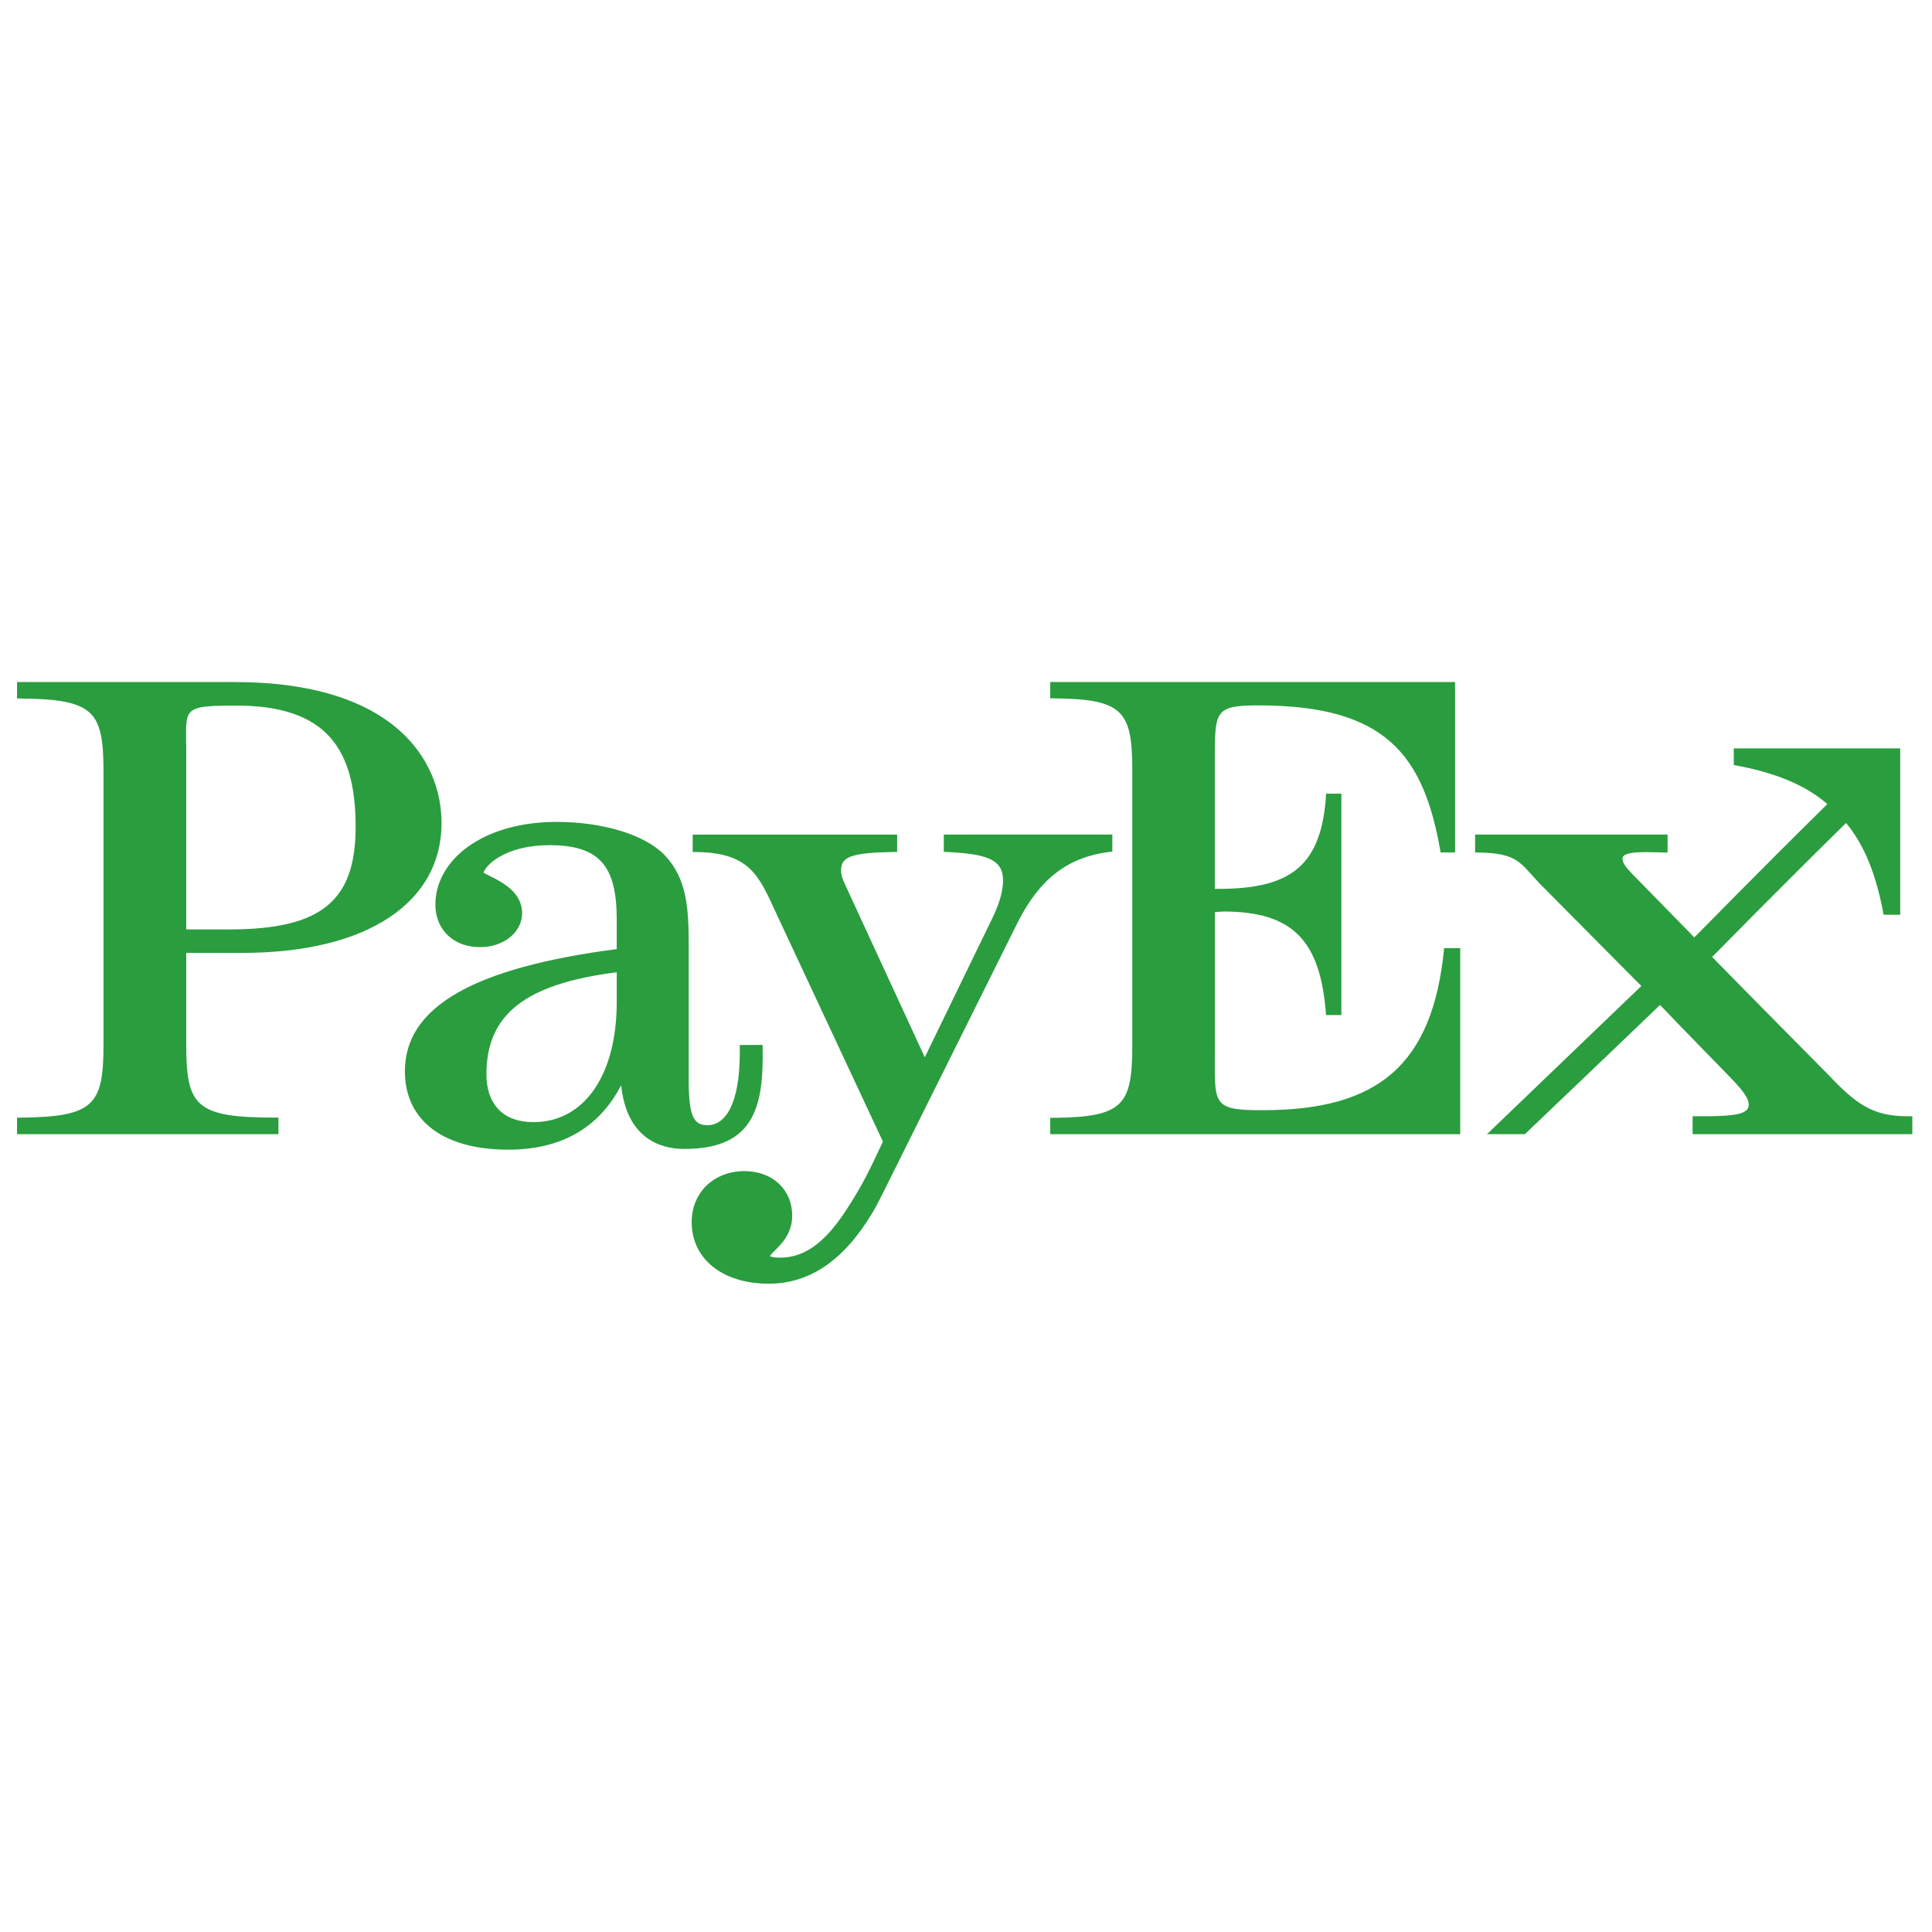
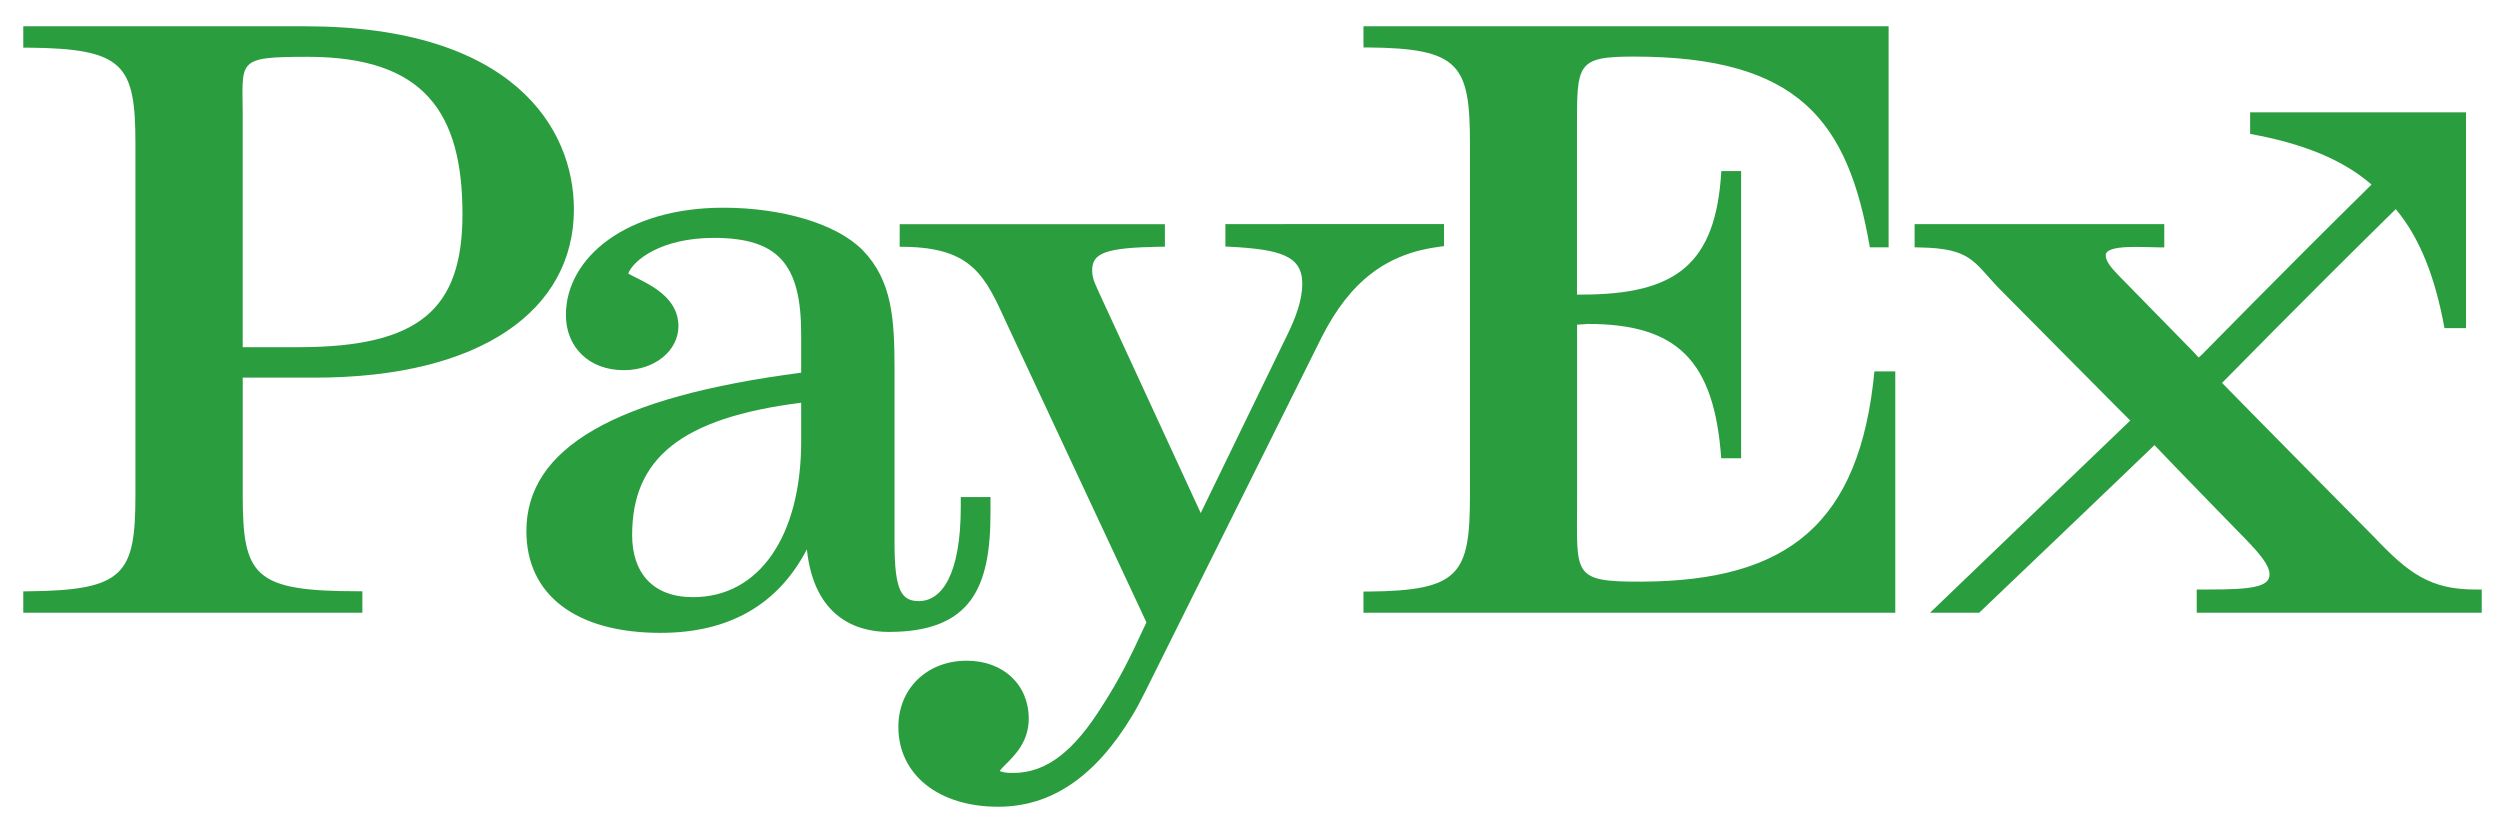
- <svg xmlns="http://www.w3.org/2000/svg" id="Lager_1" data-name="Lager 1" viewBox="0 0 1080 1080">
-   <defs>
-     <style>.cls-1{fill:#2a9d3f;}</style>
-   </defs>
-   <path class="cls-1" d="M413.55,584.14v4.08c0,29.39-8.2,40.76-18.06,40.76-7.36,0-10.49-4.22-10.49-25V529.22c0-21.85-1-38.3-13.7-51.44-11.43-11.6-35.07-18.26-59.71-18.33h-.4c-41.68,0-67.81,21.48-67.81,46.24,0,14,10.17,23.75,24.74,23.75h.39c13.13,0,23.36-8.36,23.36-19,0-11.81-11.43-17.46-18.25-20.84-1.08-.55-2.38-1.2-3.38-1.77,2.17-5.75,14.18-15.37,36.88-15.37,28.08,0,37.64,11.64,37.64,41.55v16.53C264.44,541,226.34,563,226.34,598.84c0,27.2,21,43.83,57.82,43.83,29.58,0,50.68-12.18,63.06-36,3.06,29.13,21.22,35.6,35.26,35.6,35.61,0,43.87-19.21,43.87-51.3v-6.84ZM344.76,560.2c0,40.51-17.93,67.08-46.58,67.08-17.51,0-26.26-10.61-26.26-26.78,0-32.93,21-50.48,72.84-57V560.2Z" />
-   <path class="cls-1" d="M527.58,466.52v9.66l2,.09c21.77,1.14,31.13,3.94,31.13,15.92,0,7.1-2.85,14.73-6.43,22,0,0-29.24,60.11-37.32,76.84-3.48-7.49-42.26-91.58-42.26-91.58-2.86-6.4-4.53-9-4.53-12.94,0-7.52,5.5-9.83,29.25-10.25l2.09,0v-9.71H387.22v9.75h2.08c29.6.38,34.87,13,44.14,33.23l60.11,128.62c-7.93,17.17-11.69,24.4-18.67,35.42h0C462.7,693.09,451,703.05,436,703.05c-4,0-5.31-.66-5.69-.89a29.93,29.93,0,0,1,2.67-2.92c3.92-3.87,9.86-9.77,9.86-19.57,0-14.73-11-25-26.74-25-17.08,0-29.45,12-29.45,28.5,0,20.59,17.28,34.43,43,34.43,22.9,0,41.9-12.92,57.74-39.18,2-3.31,3.87-6.84,5.73-10.6l76-152.64c12.19-24,27.89-36,50.82-38.93l1.86-.25v-9.5Z" />
-   <path class="cls-1" d="M135.28,532.68c71.33,0,111.55-29,111.55-72.53,0-34.82-26.13-78.89-115.9-78.89H9.53v9.21l1.93,0c41.58.36,46.4,7.32,46.4,41.4V583.38c0,34.07-4.82,41-46.4,41.38l-1.93,0V634H155.66v-9.26h-2c-44.69,0-49.55-6.56-49.55-41.38v-50.7ZM104.12,421c0-25.09-3.59-26.57,28-26.57,50.15,0,66.68,23.93,66.68,67.8,0,40.92-18.53,57.33-70.7,57.33h-24V421Z" />
-   <path class="cls-1" d="M813.4,476.53V381.26H587.08v9.13l1.89,0c39.59.35,44,7.33,44,41.43V583.42c0,34.1-4.39,41.09-44,41.45l-1.89,0V634h229.2V530h-9c-6.33,65.82-37.41,90.28-100.14,90.6-30.51.15-28-2.88-28-34.9V509.84c1.1,0,4.6-.3,4.6-.3,38.69,0,54.53,15.89,57.52,57.89h8.57V443.67h-8.52c-2.35,40.13-19.43,53.22-60.21,53.22h-2v-71.5c0-27.95-.29-31.07,24.54-31.07,71,0,92.32,27.65,101.67,82.21Z" />
-   <path class="cls-1" d="M1066.3,624c-19.51,0-28.88-7-43.81-22.75,0,0-49.9-50.4-65.42-66.32l1.28-1.26c2.07-2,31.55-32.29,73.6-73.61,10.45,12.49,17,29.38,21,51.29h9.28v-93H969.19v9.29c22.53,4.1,39.74,10.91,52.31,21.84-40.25,39.65-71,71.25-73.15,73.33L947,524l-2.52-2.72c-2.93-3-30.89-31.54-30.89-31.54a3.43,3.43,0,0,1-.28-.27c-3.69-3.84-6.33-6.62-6.33-9.55,0-4.8,16.57-3.38,22.92-3.38h2.29V466.52H824.6v10l2.25.05c22.26.39,23.11,6.26,34.19,17.71,0,0,43.47,43.75,53.2,53.61l3.3,3.27c-15.86,15.24-79.14,76-86.3,82.85h21.17c6.62-6.32,60.18-57.4,75.55-72.24,10,10.53,38.79,40,38.79,40,6.86,7.06,10.81,11.88,10.81,15.74,0,5.39-7.73,6.48-26,6.48h-5.38v10H1069V624Z" />
+ <svg xmlns="http://www.w3.org/2000/svg" width="96" height="32" viewBox="0 0 96 32" fill="none">
+   <path d="M36.894 19.087V19.45C36.894 22.069 36.163 23.082 35.285 23.082C34.629 23.082 34.35 22.706 34.35 20.855V14.193C34.35 12.246 34.261 10.78 33.129 9.609C32.111 8.576 30.004 7.982 27.809 7.976H27.773C24.059 7.976 21.731 9.89 21.731 12.096C21.731 13.344 22.637 14.213 23.936 14.213H23.97C25.14 14.213 26.052 13.468 26.052 12.52C26.052 11.467 25.033 10.964 24.426 10.663C24.329 10.614 24.213 10.556 24.124 10.505C24.318 9.993 25.388 9.135 27.411 9.135C29.913 9.135 30.765 10.172 30.765 12.838V14.311C23.608 15.243 20.213 17.203 20.213 20.396C20.213 22.82 22.084 24.302 25.365 24.302C28 24.302 29.881 23.217 30.984 21.094C31.256 23.69 32.874 24.266 34.126 24.266C37.299 24.266 38.035 22.555 38.035 19.695V19.086L36.894 19.087ZM30.765 16.953C30.765 20.563 29.167 22.931 26.614 22.931C25.054 22.931 24.274 21.985 24.274 20.544C24.274 17.61 26.145 16.046 30.765 15.465V16.953Z" fill="#2A9D3F" />
+   <path d="M47.055 8.606V9.467L47.233 9.475C49.173 9.577 50.007 9.826 50.007 10.893C50.007 11.526 49.753 12.206 49.434 12.854C49.434 12.854 46.828 18.21 46.108 19.701C45.798 19.033 42.343 11.54 42.343 11.54C42.088 10.97 41.939 10.738 41.939 10.387C41.939 9.717 42.429 9.511 44.546 9.474H44.732V8.609H34.548V9.478H34.733C37.371 9.511 37.84 10.636 38.666 12.439L44.023 23.899C43.316 25.429 42.981 26.073 42.359 27.055C41.274 28.795 40.231 29.682 38.895 29.682C38.538 29.682 38.421 29.623 38.388 29.603C38.461 29.511 38.541 29.424 38.626 29.343C38.975 28.998 39.504 28.472 39.504 27.599C39.504 26.287 38.524 25.371 37.121 25.371C35.599 25.371 34.497 26.441 34.497 27.911C34.497 29.745 36.037 30.979 38.329 30.979C40.369 30.979 42.062 29.828 43.474 27.488C43.652 27.193 43.819 26.878 43.984 26.543L50.756 12.942C51.843 10.803 53.241 9.734 55.285 9.473L55.45 9.451V8.604L47.055 8.606Z" fill="#2A9D3F" />
+   <path d="M12.099 14.501C18.455 14.501 22.038 11.917 22.038 8.038C22.038 4.936 19.71 1.009 11.711 1.009H0.894V1.83H1.066C4.771 1.862 5.2 2.482 5.2 5.519V19.019C5.2 22.055 4.771 22.672 1.066 22.706H0.894V23.529H13.915V22.704H13.736C9.754 22.704 9.321 22.12 9.321 19.017V14.499L12.099 14.501ZM9.322 4.55C9.322 2.314 9.002 2.182 11.817 2.182C16.286 2.182 17.759 4.315 17.759 8.224C17.759 11.87 16.108 13.332 11.459 13.332H9.32V4.55H9.322Z" fill="#2A9D3F" />
+   <path d="M72.523 9.498V1.009H52.357V1.822H52.525C56.053 1.854 56.446 2.476 56.446 5.514V19.023C56.446 22.061 56.054 22.684 52.525 22.716H52.357V23.529H72.779V14.262H71.978C71.414 20.127 68.644 22.307 63.055 22.335C60.336 22.349 60.56 22.079 60.56 19.226V12.466C60.658 12.466 60.969 12.439 60.969 12.439C64.417 12.439 65.828 13.855 66.095 17.598H66.859V6.57H66.099C65.89 10.146 64.368 11.312 60.734 11.312H60.556V4.941C60.556 2.451 60.53 2.173 62.743 2.173C69.069 2.173 70.969 4.636 71.802 9.498H72.523Z" fill="#2A9D3F" />
+   <path d="M95.058 22.638C93.319 22.638 92.484 22.015 91.154 20.611C91.154 20.611 86.708 16.12 85.325 14.702L85.439 14.589C85.623 14.411 88.25 11.712 91.997 8.03C92.928 9.143 93.512 10.648 93.868 12.601H94.695V4.314H86.405V5.142C88.412 5.507 89.946 6.114 91.066 7.088C87.479 10.621 84.739 13.437 84.548 13.622L84.427 13.728L84.203 13.486C83.942 13.218 81.45 10.675 81.45 10.675C81.442 10.668 81.433 10.659 81.425 10.651C81.097 10.309 80.861 10.061 80.861 9.8C80.861 9.372 82.338 9.499 82.904 9.499H83.108V8.606H73.521V9.497L73.721 9.502C75.705 9.536 75.781 10.059 76.768 11.08C76.768 11.08 80.641 14.978 81.508 15.857L81.802 16.148C80.389 17.506 74.751 22.92 74.112 23.53H75.999C76.589 22.967 81.361 18.416 82.731 17.093C83.622 18.032 86.187 20.658 86.187 20.658C86.799 21.287 87.15 21.716 87.15 22.06C87.15 22.54 86.462 22.637 84.834 22.637H84.354V23.529H95.298V22.638H95.058Z" fill="#2A9D3F" />
</svg>
